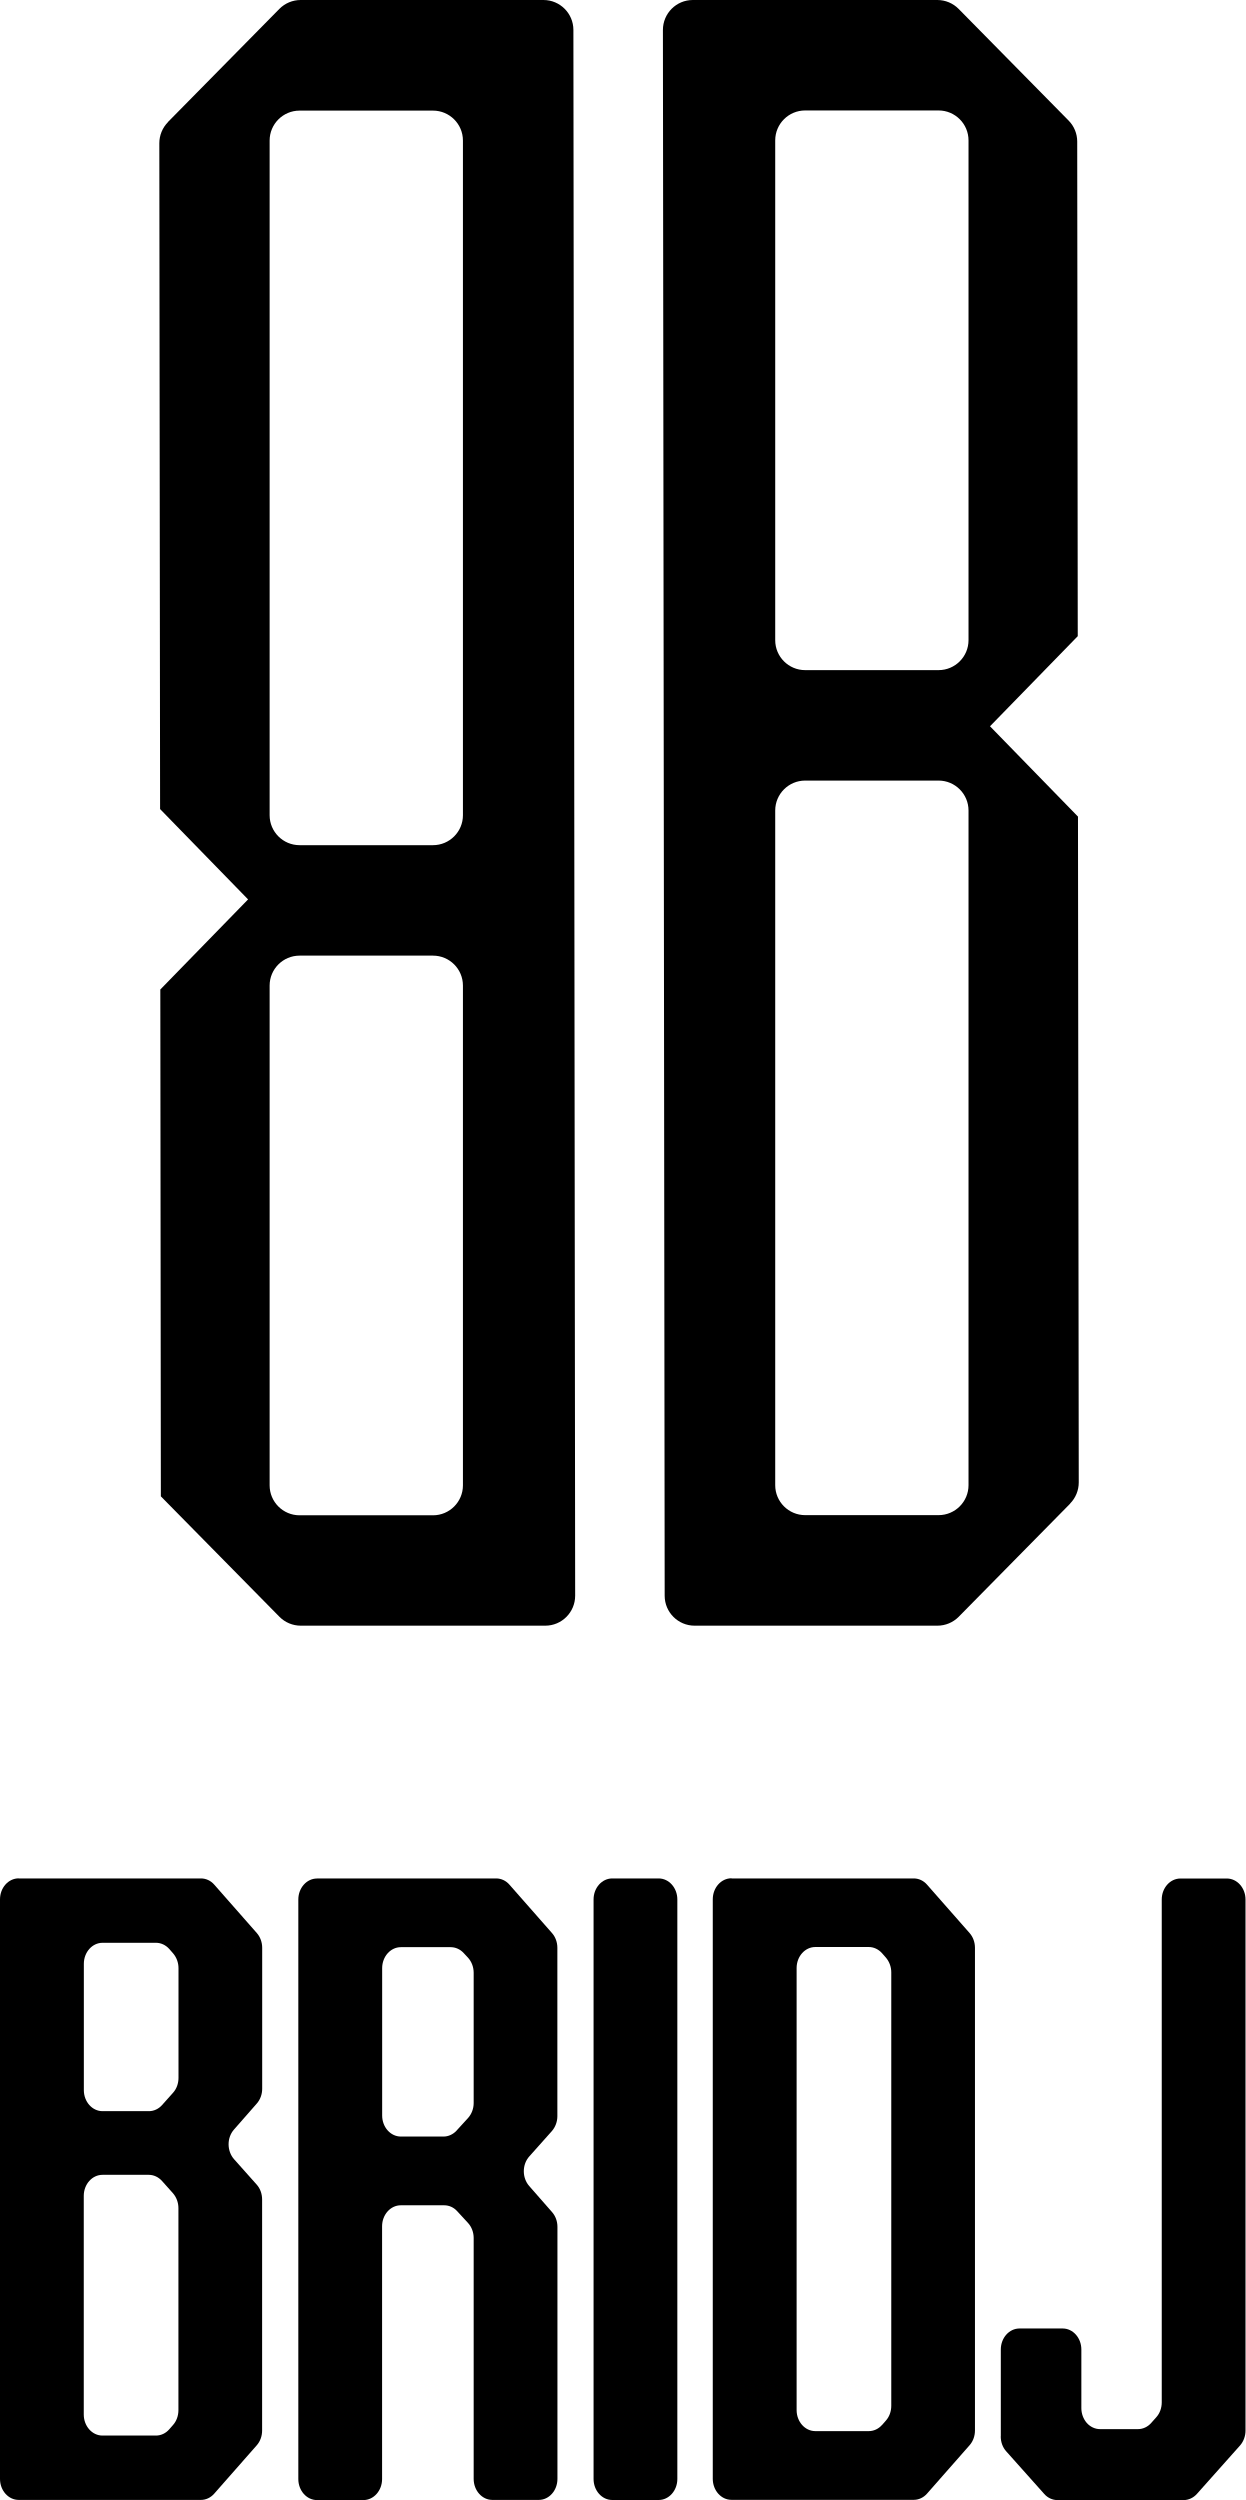
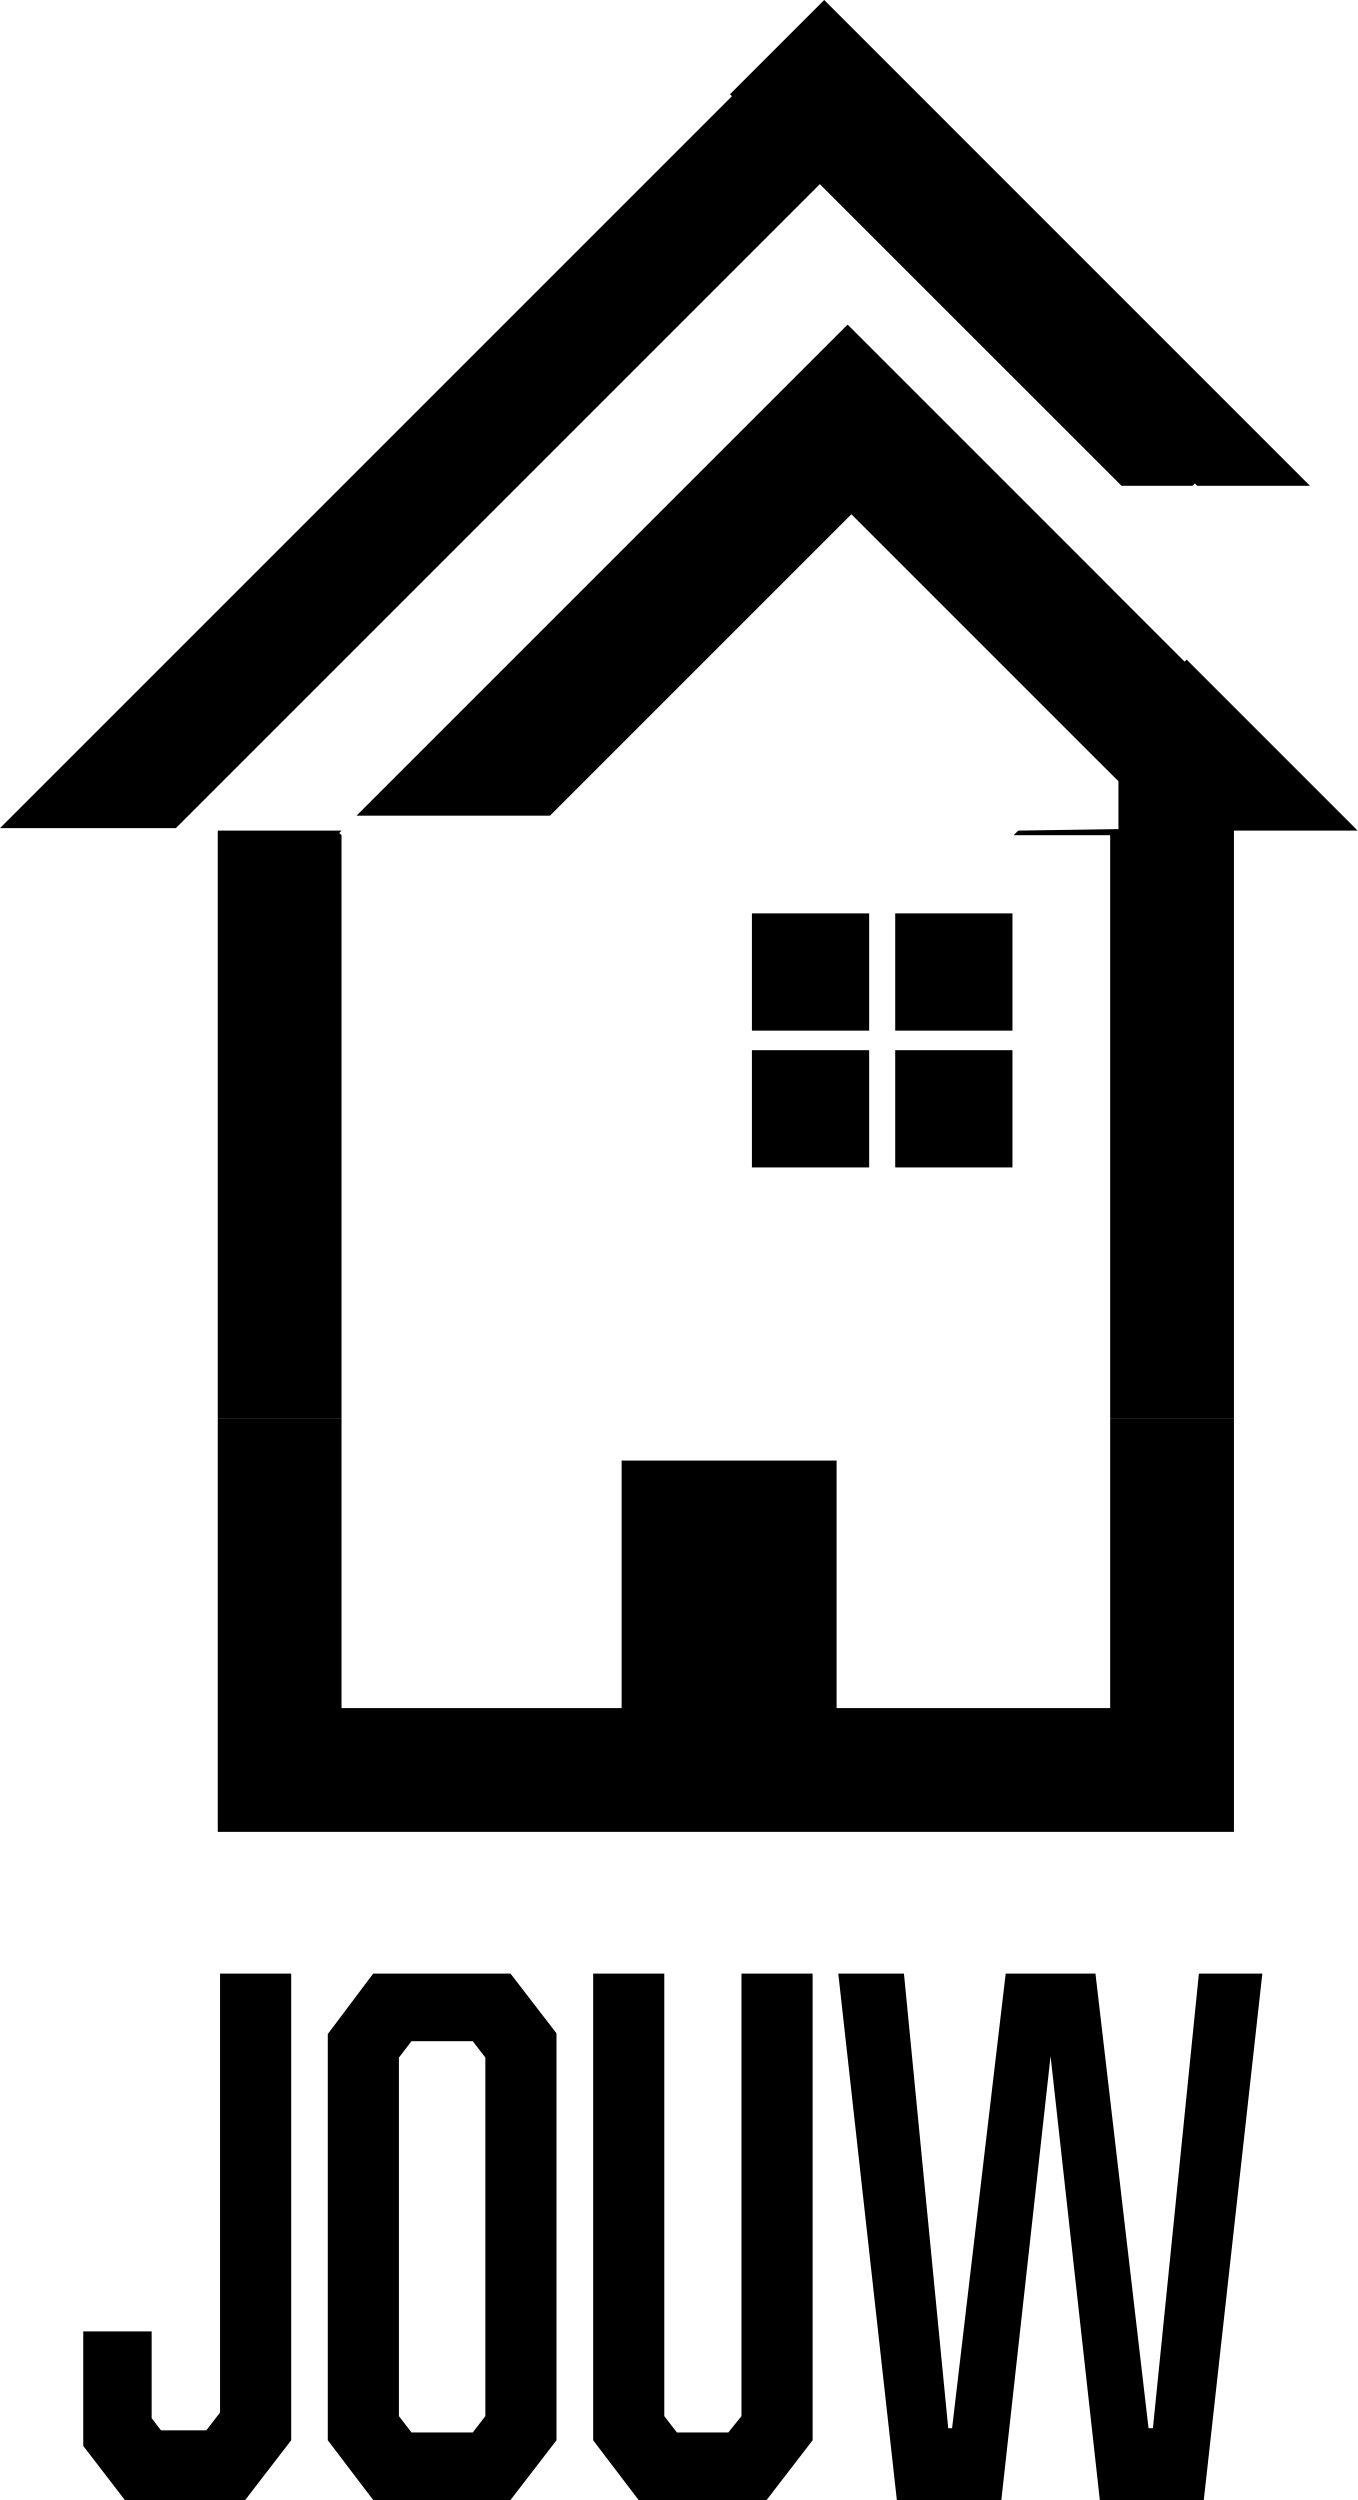
- <svg xmlns="http://www.w3.org/2000/svg" id="Layer_2" data-name="Layer 2" viewBox="0 0 162.39 325.91">
-   <defs>
-     <style>
-       .cls-1 {
-         fill: currentColor;
-       }
- 
-       .cls-2 {
-         isolation: isolate;
-       }
-     </style>
-   </defs>
-   <g id="BASE_2" data-name="BASE 2">
+ <svg xmlns="http://www.w3.org/2000/svg" id="Layer_2" data-name="Layer 2" viewBox="0 0 208.42 383.79">
+   <g id="BASE_2_copy_2" data-name="BASE 2 copy 2">
    <g>
-       <path class="cls-1" d="M2.44,244.88h23.76c.65,0,1.28.29,1.73.81l5.55,6.31c.45.51.7,1.2.7,1.92v18.38c0,.72-.25,1.41-.7,1.92l-2.98,3.4c-.94,1.07-.93,2.79.01,3.86l2.95,3.31c.46.51.71,1.21.71,1.94v30.13c0,.72-.25,1.41-.7,1.92l-5.55,6.31c-.46.52-1.08.81-1.73.81H2.44c-1.35,0-2.44-1.23-2.44-2.74v-75.55c0-1.51,1.09-2.74,2.44-2.74ZM21.13,274.42l1.43-1.6c.46-.51.71-1.21.71-1.94v-14.3c0-.73-.26-1.42-.71-1.94l-.5-.57c-.46-.51-1.08-.8-1.72-.8h-6.97c-1.35,0-2.44,1.23-2.44,2.74v16.47c0,1.51,1.09,2.74,2.44,2.74h6.04c.65,0,1.27-.29,1.72-.8ZM22.05,316.71l.5-.57c.46-.51.71-1.21.71-1.94v-26.34c0-.73-.26-1.42-.71-1.94l-1.43-1.6c-.46-.51-1.08-.8-1.72-.8h-6.04c-1.35,0-2.44,1.23-2.44,2.74v28.51c0,1.51,1.09,2.74,2.44,2.74h6.97c.65,0,1.27-.29,1.72-.8Z" />
-       <path class="cls-1" d="M41.34,244.88h23.34c.65,0,1.28.29,1.73.81l5.55,6.31c.45.51.7,1.2.7,1.92v21.95c0,.73-.26,1.42-.71,1.94l-2.95,3.31c-.95,1.06-.95,2.79-.01,3.86l2.98,3.4c.45.51.7,1.2.7,1.92v32.86c0,1.51-1.09,2.74-2.44,2.74h-6.04c-1.35,0-2.44-1.23-2.44-2.74v-31.41c0-.74-.27-1.45-.74-1.96l-1.41-1.53c-.45-.5-1.06-.77-1.7-.77h-5.65c-1.35,0-2.44,1.23-2.44,2.74v32.95c0,1.51-1.09,2.74-2.44,2.74h-6.04c-1.35,0-2.44-1.23-2.44-2.74v-75.55c0-1.51,1.09-2.74,2.44-2.74ZM59.52,277.75l1.49-1.63c.47-.52.74-1.22.74-1.96v-16.98c0-.75-.27-1.46-.75-1.98l-.56-.6c-.45-.49-1.06-.76-1.69-.76h-6.49c-1.35,0-2.44,1.23-2.44,2.74v19.21c0,1.51,1.09,2.74,2.44,2.74h5.56c.63,0,1.24-.28,1.7-.77Z" />
-       <path class="cls-1" d="M79.82,244.88h6.04c1.35,0,2.44,1.23,2.44,2.74v75.55c0,1.51-1.09,2.74-2.44,2.74h-6.04c-1.35,0-2.44-1.23-2.44-2.74v-75.55c0-1.51,1.09-2.74,2.44-2.74Z" />
-       <path class="cls-1" d="M95.36,244.88h23.76c.65,0,1.28.29,1.73.81l5.55,6.31c.45.51.7,1.2.7,1.92v62.93c0,.72-.25,1.41-.7,1.92l-5.55,6.31c-.46.52-1.08.81-1.73.81h-23.76c-1.35,0-2.44-1.23-2.44-2.74v-75.55c0-1.51,1.09-2.74,2.44-2.74ZM114.98,316.14l.5-.57c.46-.51.71-1.21.71-1.94v-56.5c0-.73-.26-1.42-.71-1.94l-.5-.57c-.46-.51-1.08-.8-1.72-.8h-6.97c-1.35,0-2.44,1.23-2.44,2.74v57.63c0,1.51,1.09,2.74,2.44,2.74h6.97c.65,0,1.27-.29,1.72-.8Z" />
-       <path class="cls-1" d="M130.47,317.6v-11.31c0-1.51,1.09-2.74,2.44-2.74h5.62c1.35,0,2.44,1.23,2.44,2.74v7.64c0,.73.26,1.42.71,1.94h0c.46.51,1.08.8,1.72.8h4.95c.65,0,1.27-.29,1.72-.8l.67-.75c.46-.51.71-1.21.71-1.94v-65.55c0-1.51,1.09-2.74,2.44-2.74h6.04c1.35,0,2.44,1.23,2.44,2.74v69.23c0,.73-.26,1.42-.71,1.94l-5.63,6.32c-.46.51-1.08.8-1.72.8h-16.46c-.65,0-1.27-.29-1.72-.8l-4.96-5.56c-.46-.51-.71-1.21-.71-1.94Z" />
+       <path d="M12.78,375.49v-17.58h10.5v13.32l1.43,1.86h6.97l2.1-2.73v-67.38h10.92v71.64l-7.06,9.17h-18.48l-6.38-8.3Z" />
+       <path d="M50.32,374.62v-62.36l6.97-9.28h21.08l7.06,9.17v62.47l-7.06,9.17h-21.08l-6.97-9.17ZM72.58,373.42l1.93-2.51v-55.04l-1.93-2.51h-9.41l-1.93,2.51v55.04l1.93,2.51h9.41Z" />
+       <path d="M91.06,374.62v-71.64h10.92v67.93l1.93,2.51h7.9l2.02-2.51v-67.93h10.92v71.64l-7.06,9.17h-19.66l-6.97-9.17Z" />
+       <path d="M193.79,302.98l-8.99,80.82h-15.96l-7.56-68.15-7.56,68.15h-16.04l-8.99-80.82h10.08l6.8,69.79h.59l8.23-69.79h13.78l8.15,69.79h.67l7.06-69.79h9.74Z" />
    </g>
-     <g id="B_Shape_commited" data-name="B Shape commited" class="cls-2">
-       <path class="cls-1" d="M139.51,196c.72-.73,1.12-1.72,1.12-2.74l-.1-86.8.12.12-11.59-11.9,11.59-11.9-.15.15-.07-64.48c0-1.02-.4-2-1.12-2.73l-14.34-14.56c-.73-.74-1.73-1.16-2.78-1.16h-31.87c-2.16,0-3.9,1.75-3.9,3.91l.23,204.12c0,2.15,1.75,3.9,3.9,3.9h31.65c1.05,0,2.05-.42,2.78-1.16l14.53-14.75ZM104.96,14.4h17.4c2.15,0,3.9,1.75,3.9,3.9v65.16c0,2.15-1.75,3.9-3.9,3.9h-17.4c-2.15,0-3.9-1.75-3.9-3.9V18.3c0-2.15,1.75-3.9,3.9-3.9ZM104.96,101.76h17.4c2.15,0,3.9,1.75,3.9,3.9v87.96c0,2.15-1.75,3.9-3.9,3.9h-17.4c-2.15,0-3.9-1.75-3.9-3.9v-87.96c0-2.15,1.75-3.9,3.9-3.9Z" />
-       <path class="cls-1" d="M21.89,15.93c-.72.73-1.12,1.72-1.12,2.74l.1,86.8-.12-.12,11.59,11.9-11.59,11.9.15-.15.07,66.07,15.46,15.7c.73.74,1.73,1.16,2.78,1.16h31.87c2.16,0,3.9-1.75,3.9-3.91l-.23-204.12c0-2.15-1.75-3.9-3.9-3.9h-31.65c-1.05,0-2.05.42-2.78,1.16l-14.53,14.75ZM56.45,197.54h-17.4c-2.15,0-3.9-1.75-3.9-3.9v-65.16c0-2.15,1.75-3.9,3.9-3.9h17.4c2.15,0,3.9,1.75,3.9,3.9v65.16c0,2.15-1.75,3.9-3.9,3.9ZM56.45,110.18h-17.4c-2.15,0-3.9-1.75-3.9-3.9V18.32c0-2.15,1.75-3.9,3.9-3.9h17.4c2.15,0,3.9,1.75,3.9,3.9v87.96c0,2.15-1.75,3.9-3.9,3.9Z" />
+     <g>
+       <polygon points="189.43 217.82 189.43 281.22 33.43 281.22 33.43 217.82 52.43 217.82 52.43 262.22 170.43 262.22 170.43 217.82 189.43 217.82" />
+       <polygon points="201.1 74.58 183.79 74.58 183.43 74.22 183.07 74.58 172.18 74.58 139.12 41.53 125.86 28.27 117.21 36.92 47.68 106.45 27 127.13 0 127.13 112.36 14.77 112.06 14.47 126.53 0 201.1 74.58" />
+       <polygon points="208.42 127.51 189.43 127.51 189.43 217.82 170.43 217.82 170.43 128.22 155.61 128.22 156.32 127.51 171.7 127.28 171.7 119.94 167.79 116.04 154.7 102.95 130.7 78.95 84.43 125.22 54.73 125.22 130.12 49.83 130.47 50.18 168.97 88.68 171.7 91.42 181.85 101.57 182.17 101.26 208.42 127.51" />
+       <polygon points="52.08 127.87 52.43 128.22 52.43 217.82 33.43 217.82 33.43 127.51 52.44 127.51 52.08 127.87" />
    </g>
+     <rect x="115.43" y="140.22" width="18" height="18" />
+     <rect x="137.43" y="140.22" width="18" height="18" />
+     <rect x="115.43" y="161.22" width="18" height="18" />
+     <rect x="137.43" y="161.22" width="18" height="18" />
+     <rect x="95.43" y="224.22" width="33" height="42" />
  </g>
</svg>
